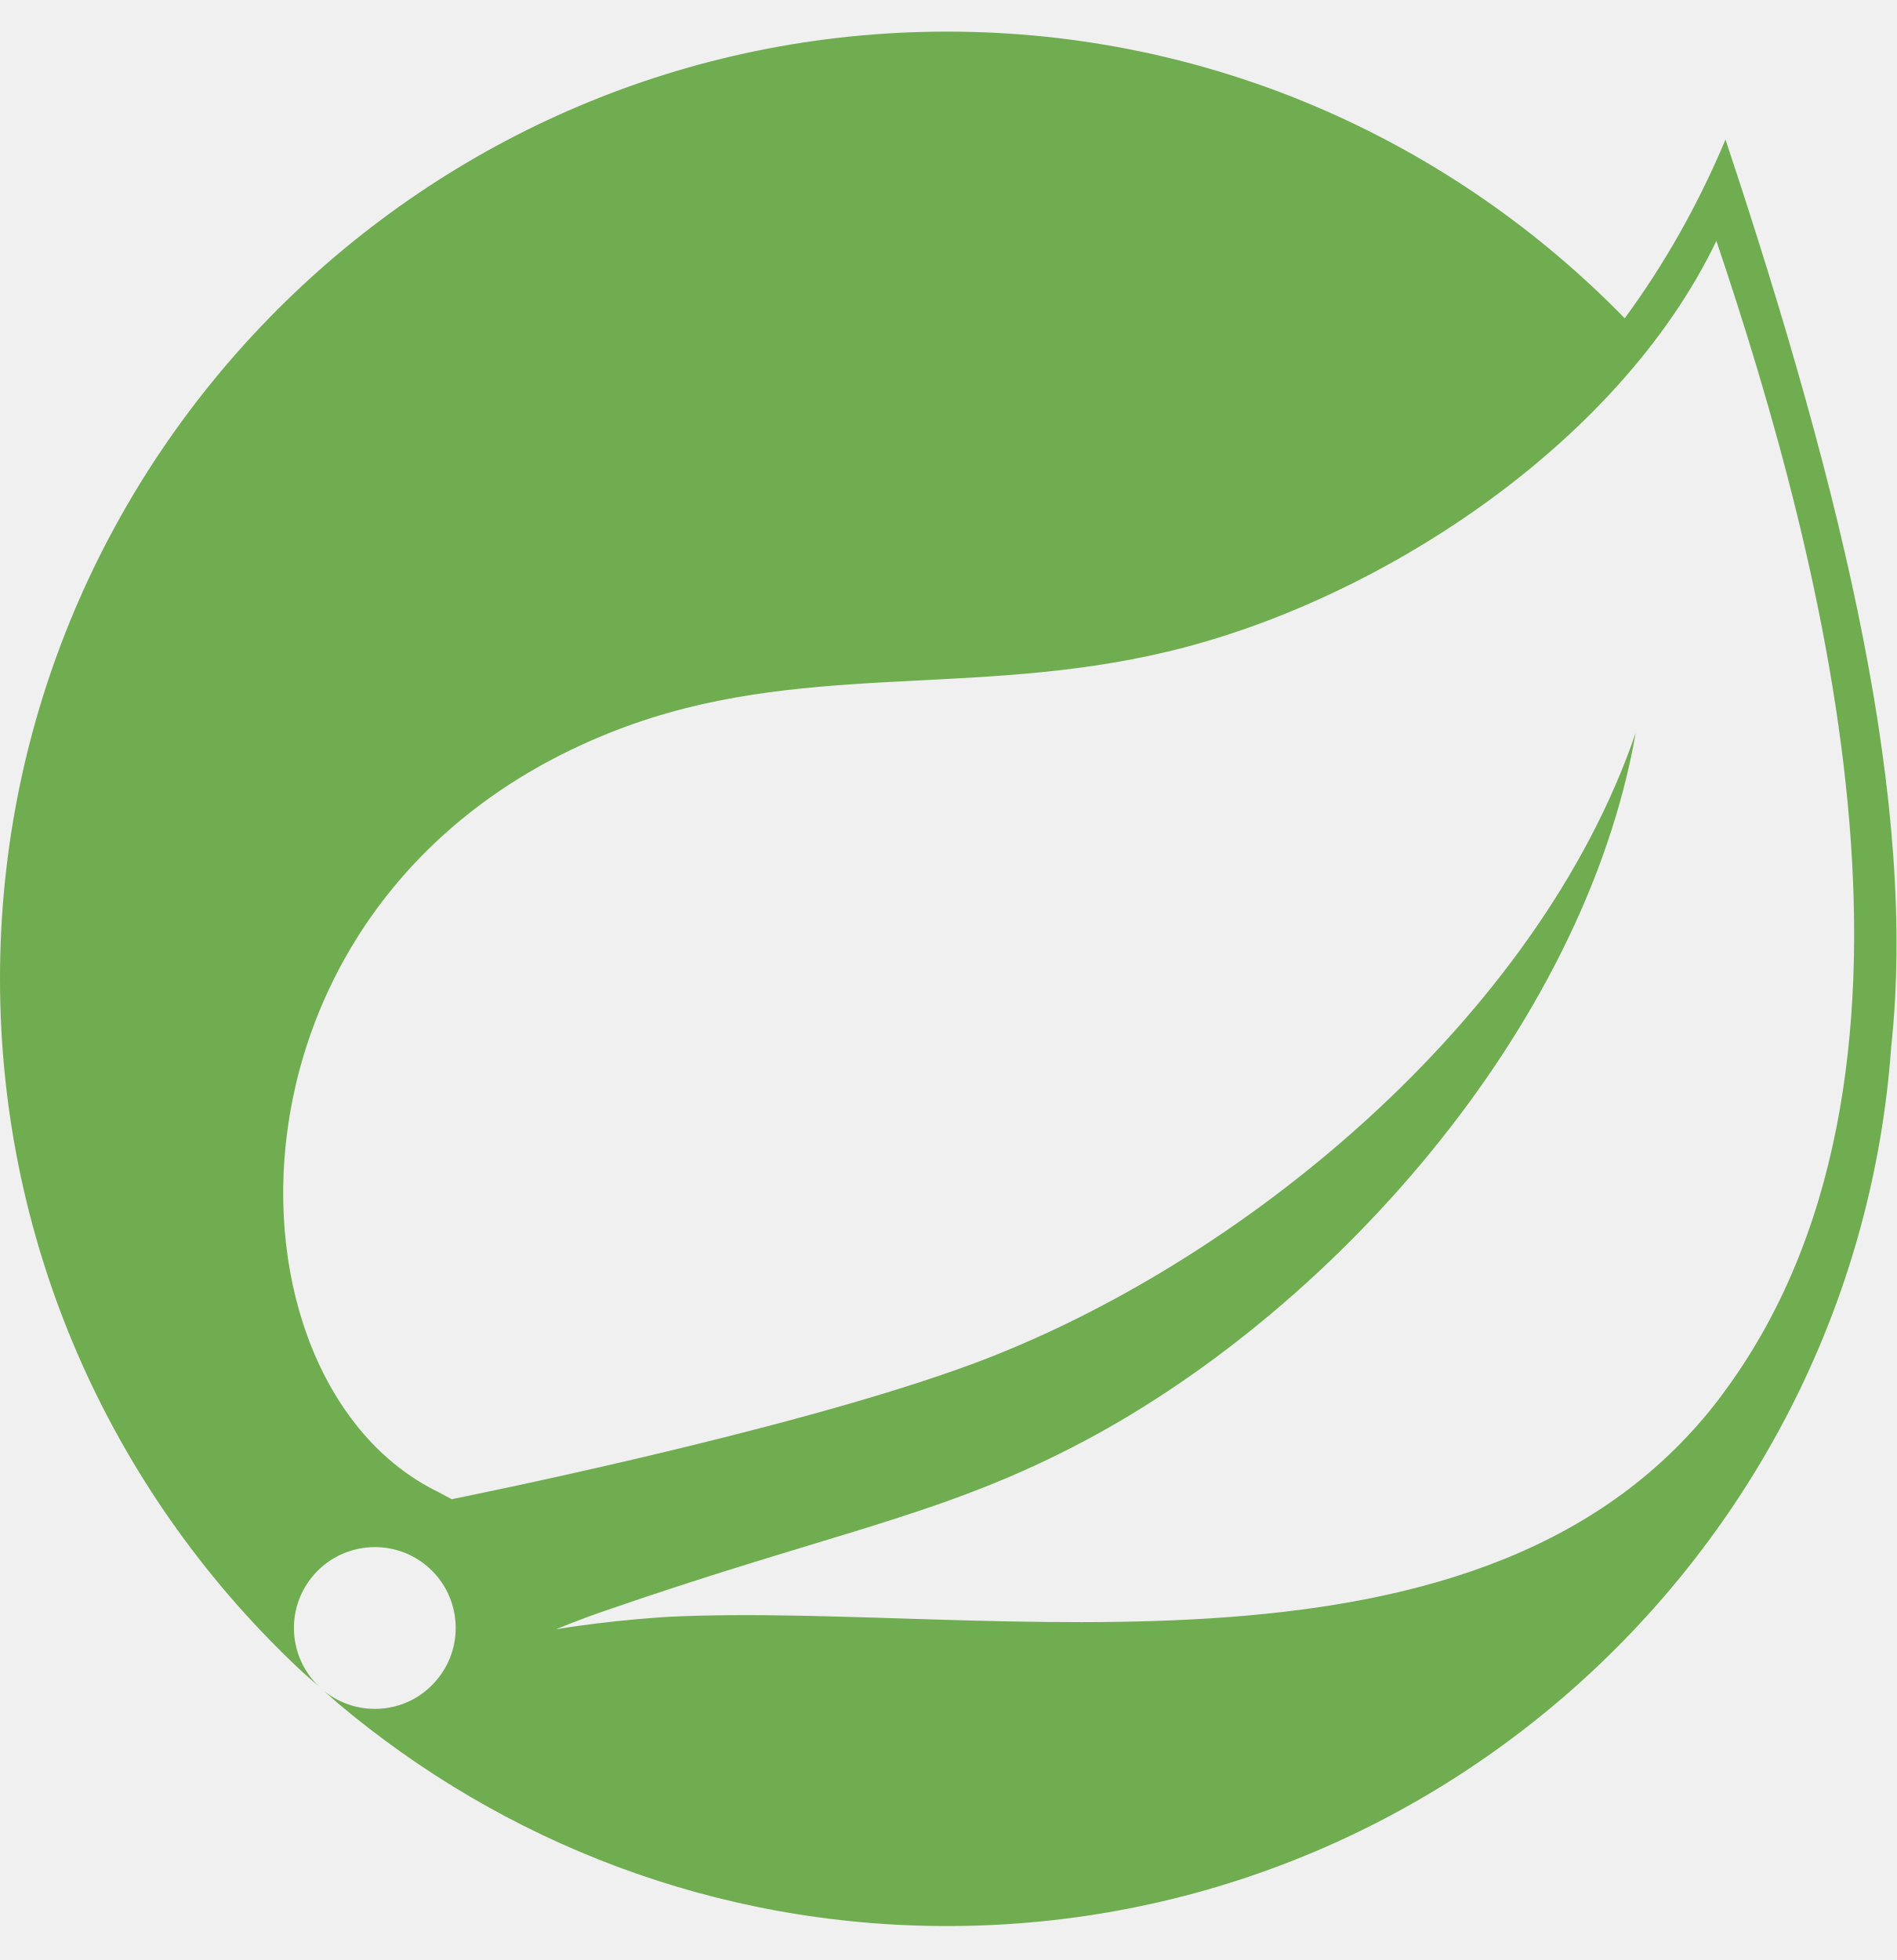
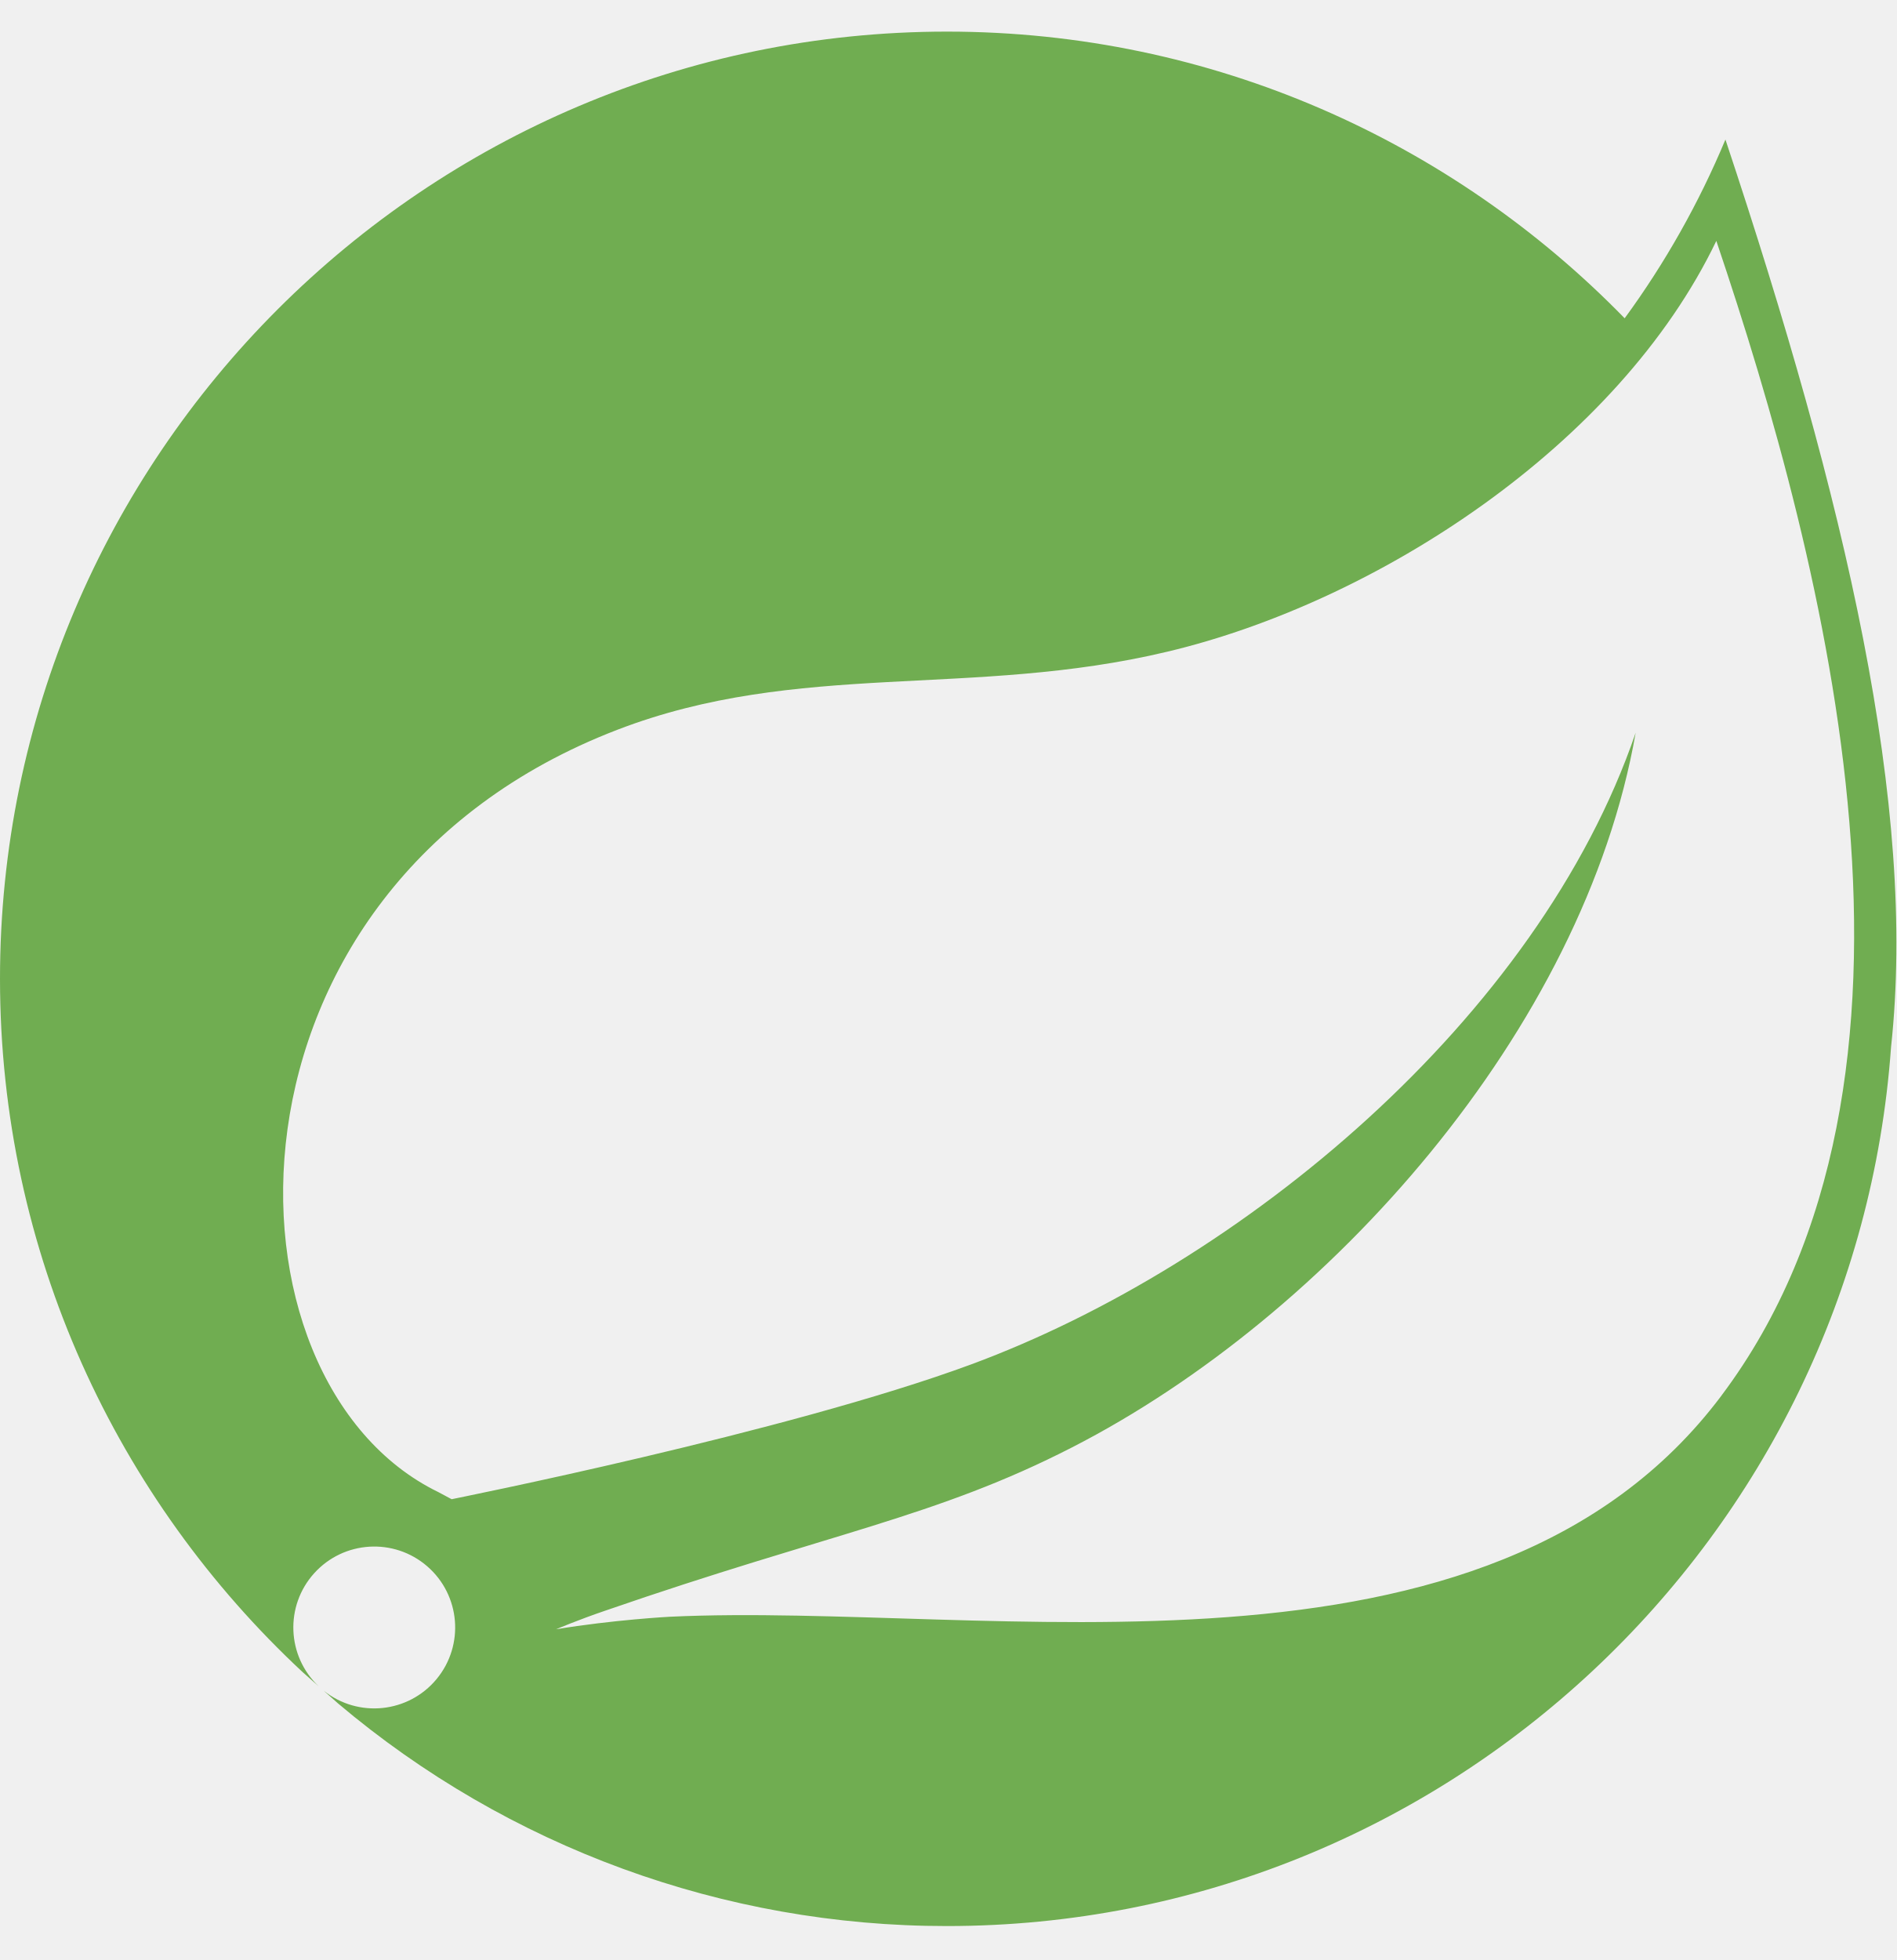
- <svg xmlns="http://www.w3.org/2000/svg" width="30" height="31" viewBox="0 0 30 31" fill="none">
-   <g clip-path="url(#clip0_85_9917)">
-     <path fill-rule="evenodd" clip-rule="evenodd" d="M5.124 26.743C5.674 27.187 6.48 27.104 6.922 26.554C7.368 26.006 7.284 25.199 6.735 24.754C6.186 24.31 5.381 24.395 4.935 24.943C4.513 25.464 4.567 26.215 5.043 26.672L4.793 26.453C1.849 23.714 -6.10352e-05 19.81 -6.10352e-05 15.479C-6.10352e-05 7.22 6.72 0.5 14.981 0.5C19.181 0.5 22.978 2.241 25.701 5.034C26.32 4.192 26.857 3.251 27.295 2.207C29.204 7.943 30.326 12.763 29.916 16.56C29.361 24.317 22.877 30.463 14.981 30.463C11.314 30.463 7.954 29.136 5.347 26.941L5.124 26.743ZM27.231 22.073C30.99 17.07 28.895 8.981 27.151 3.81C25.597 7.048 21.771 9.523 18.468 10.307C15.371 11.046 12.631 10.44 9.765 11.543C3.231 14.055 3.334 21.848 6.934 23.599C6.936 23.599 7.149 23.715 7.146 23.712C7.146 23.71 12.438 22.66 15.363 21.58C19.638 20.001 24.331 16.109 25.875 11.589C25.053 16.29 21.017 20.814 16.962 22.891C14.804 23.999 13.126 24.246 9.575 25.475C9.14 25.623 8.798 25.769 8.798 25.769C9.698 25.619 10.596 25.571 10.596 25.571C15.652 25.332 23.54 26.992 27.232 22.074L27.231 22.073Z" fill="#70AD51" />
+ <svg xmlns="http://www.w3.org/2000/svg" width="30" height="31" fill="none">
+   <g clip-path="url(#a)">
+     <path fill="#70AD51" fill-rule="evenodd" d="M5.124 26.743a1.28 1.28 0 1 0-.082-.071l-.249-.22C1.85 23.715 0 19.81 0 15.48 0 7.22 6.72.5 14.98.5c4.2 0 7.997 1.74 10.72 4.534a13.764 13.764 0 0 0 1.594-2.827c1.909 5.736 3.031 10.556 2.62 14.353-.554 7.757-7.038 13.903-14.934 13.903a14.91 14.91 0 0 1-9.634-3.522l-.223-.198Zm22.107-4.67C30.99 17.07 28.895 8.98 27.15 3.81c-1.554 3.238-5.38 5.713-8.683 6.497-3.097.739-5.837.133-8.703 1.236-6.534 2.512-6.431 10.305-2.831 12.056.002 0 .215.116.212.113 0-.002 5.292-1.052 8.217-2.132 4.275-1.58 8.968-5.47 10.512-9.991-.822 4.701-4.858 9.225-8.913 11.302-2.158 1.108-3.836 1.355-7.387 2.584-.435.148-.777.294-.777.294.9-.15 1.798-.198 1.798-.198 5.056-.24 12.944 1.42 16.636-3.497l-.001-.001Z" clip-rule="evenodd" />
  </g>
  <defs>
-     <clipPath id="clip0_85_9917">
-       <rect width="30" height="30" fill="white" transform="translate(-6.10352e-05 0.5)" />
+     <clipPath id="a">
+       <path fill="#fff" d="M0 .5h30v30H0z" />
    </clipPath>
  </defs>
</svg>
